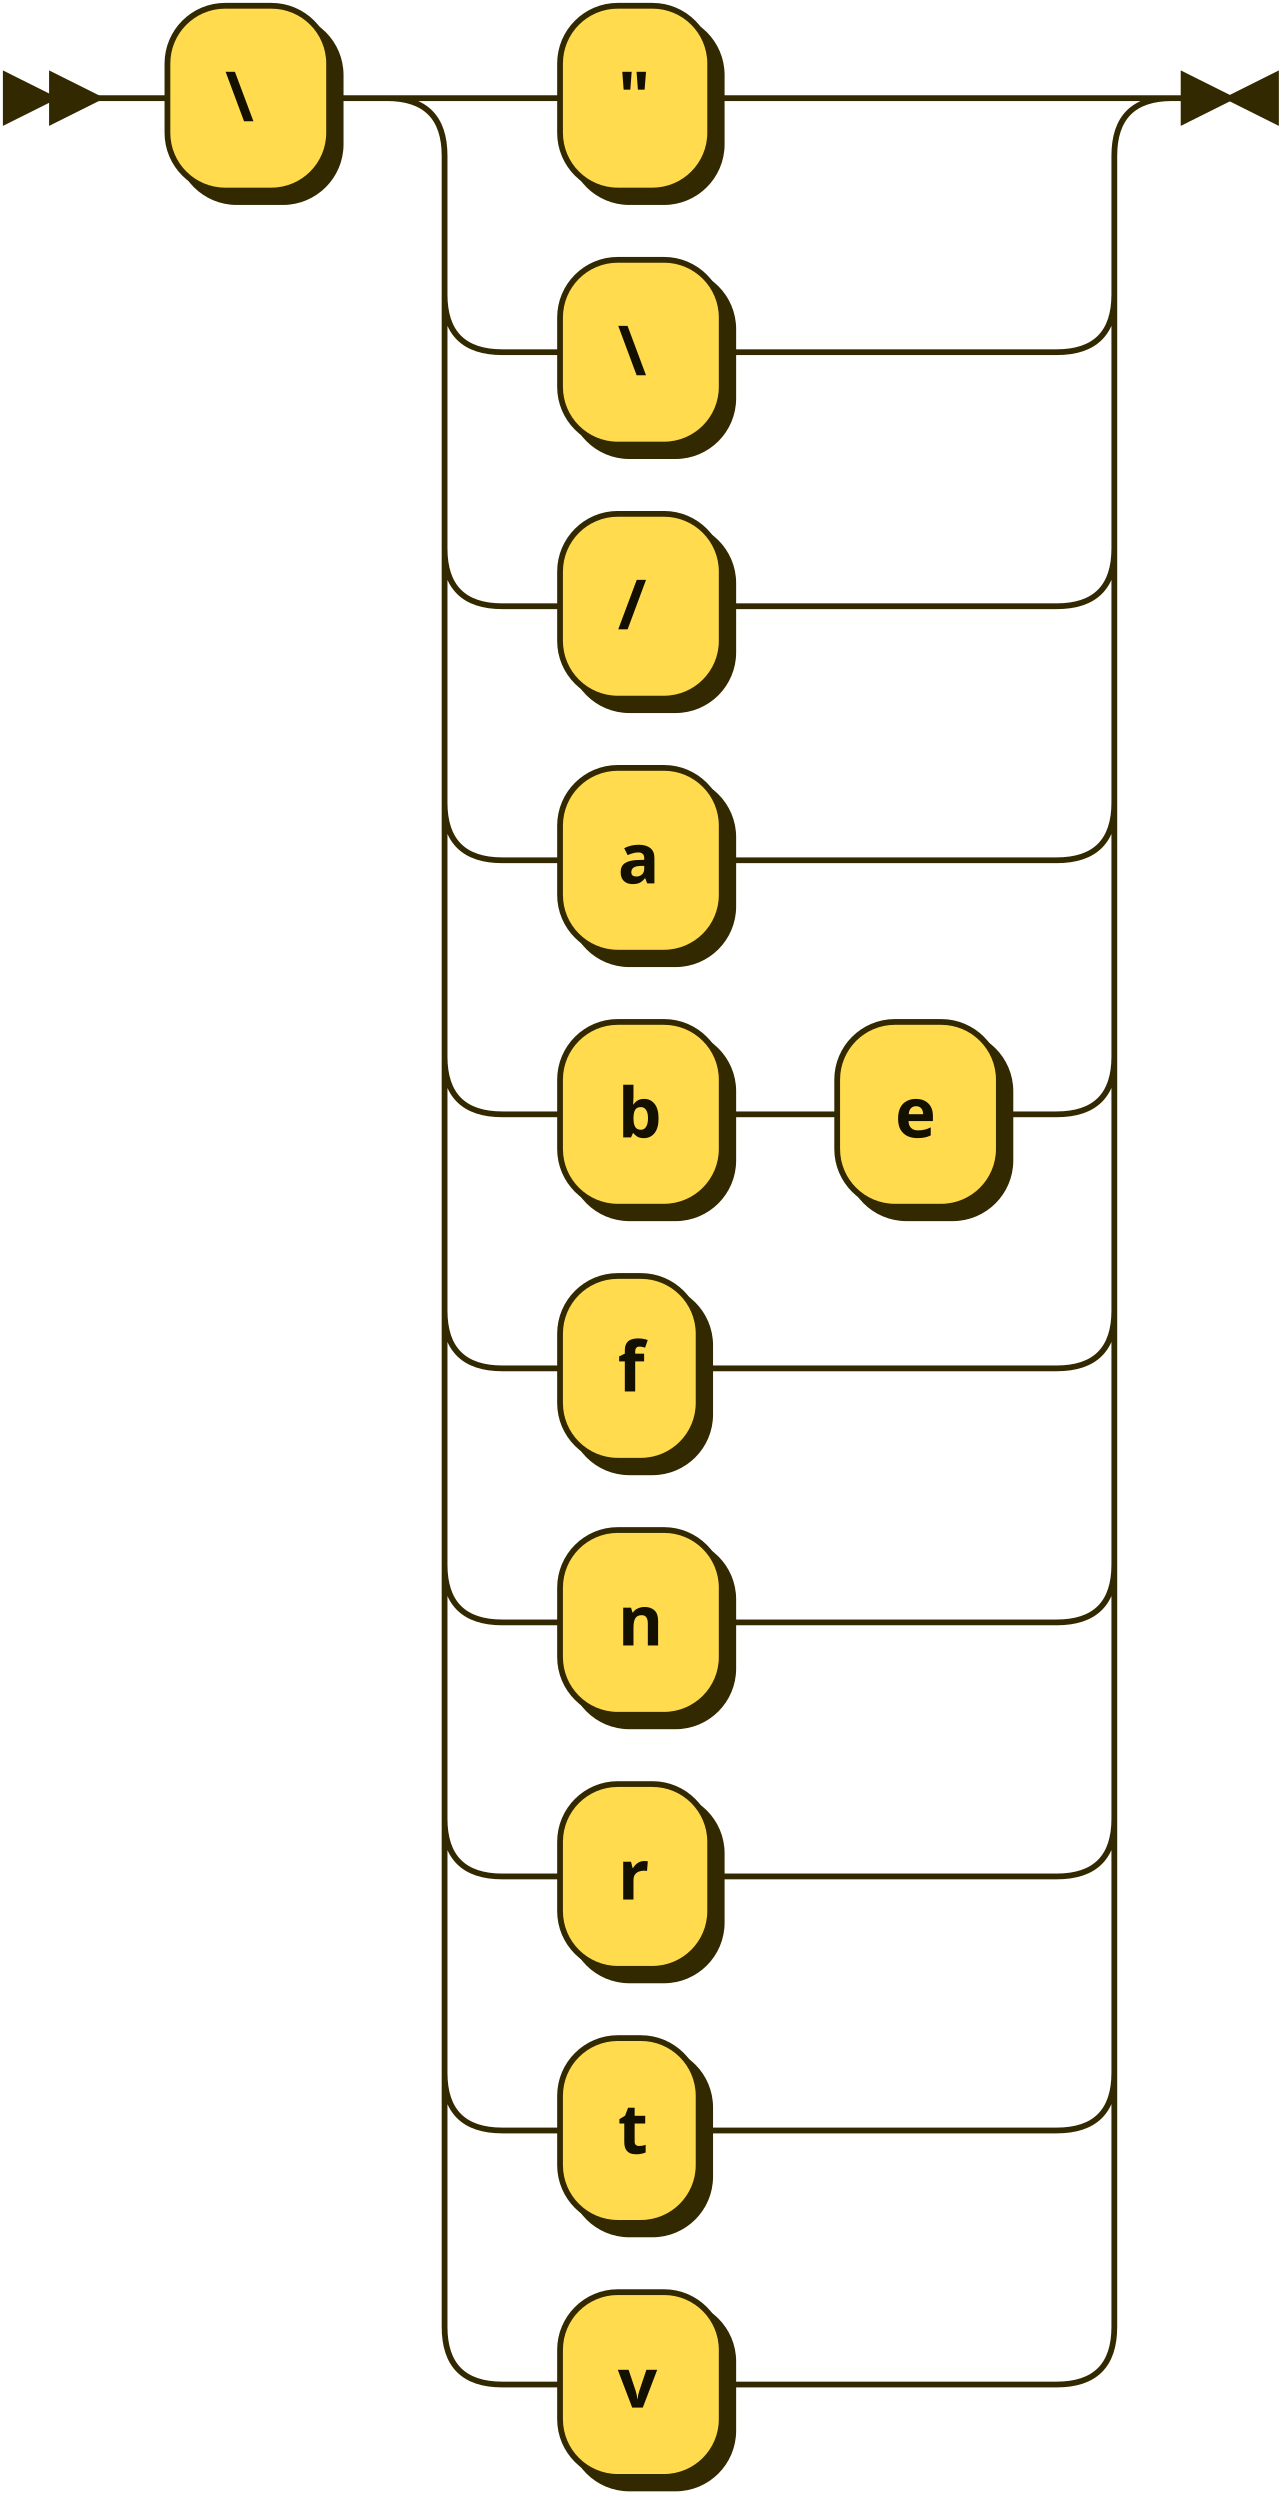
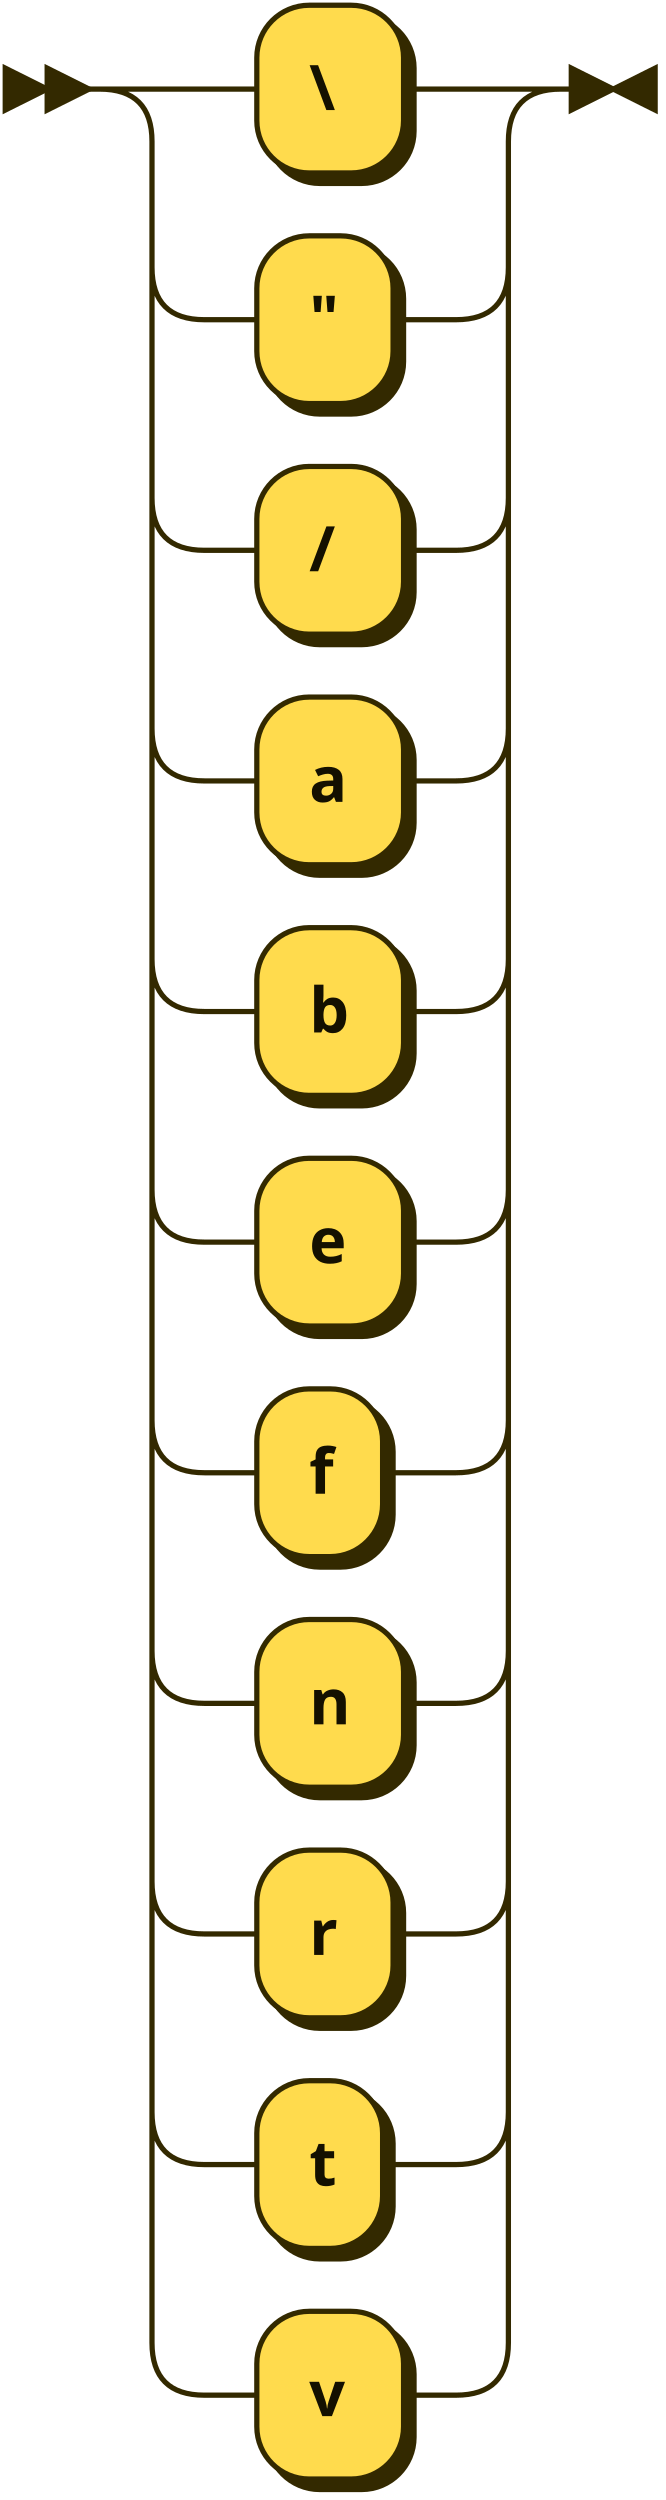
- <svg xmlns="http://www.w3.org/2000/svg" width="223" height="433">
+ <svg xmlns="http://www.w3.org/2000/svg" width="127" height="477">
  <defs>
    <style type="text/css">
    @namespace "http://www.w3.org/2000/svg";
    .line                 {fill: none; stroke: #332900; stroke-width: 1;}
    .bold-line            {stroke: #141000; shape-rendering: crispEdges; stroke-width: 2;}
    .thin-line            {stroke: #1F1800; shape-rendering: crispEdges}
    .filled               {fill: #332900; stroke: none;}
    text.terminal         {font-family: Verdana, Sans-serif;
                            font-size: 12px;
                            fill: #141000;
                            font-weight: bold;
                          }
    text.nonterminal      {font-family: Verdana, Sans-serif;
                            font-size: 12px;
                            fill: #1A1400;
                            font-weight: normal;
                          }
    text.regexp           {font-family: Verdana, Sans-serif;
                            font-size: 12px;
                            fill: #1F1800;
                            font-weight: normal;
                          }
    rect, circle, polygon {fill: #332900; stroke: #332900;}
    rect.terminal         {fill: #FFDB4D; stroke: #332900; stroke-width: 1;}
    rect.nonterminal      {fill: #FFEC9E; stroke: #332900; stroke-width: 1;}
    rect.text             {fill: none; stroke: none;}
    polygon.regexp        {fill: #FFF4C7; stroke: #332900; stroke-width: 1;}
  </style>
  </defs>
  <polygon points="9 17 1 13 1 21" />
  <polygon points="17 17 9 13 9 21" />
-   <rect x="31" y="3" width="28" height="32" rx="10" />
-   <rect x="29" y="1" width="28" height="32" class="terminal" rx="10" />
-   <text class="terminal" x="39" y="21">\</text>
-   <rect x="99" y="3" width="26" height="32" rx="10" />
-   <rect x="97" y="1" width="26" height="32" class="terminal" rx="10" />
-   <text class="terminal" x="107" y="21">"</text>
-   <rect x="99" y="47" width="28" height="32" rx="10" />
-   <rect x="97" y="45" width="28" height="32" class="terminal" rx="10" />
-   <text class="terminal" x="107" y="65">\</text>
-   <rect x="99" y="91" width="28" height="32" rx="10" />
-   <rect x="97" y="89" width="28" height="32" class="terminal" rx="10" />
-   <text class="terminal" x="107" y="109">/</text>
-   <rect x="99" y="135" width="28" height="32" rx="10" />
-   <rect x="97" y="133" width="28" height="32" class="terminal" rx="10" />
-   <text class="terminal" x="107" y="153">a</text>
-   <rect x="99" y="179" width="28" height="32" rx="10" />
-   <rect x="97" y="177" width="28" height="32" class="terminal" rx="10" />
-   <text class="terminal" x="107" y="197">b</text>
-   <rect x="147" y="179" width="28" height="32" rx="10" />
-   <rect x="145" y="177" width="28" height="32" class="terminal" rx="10" />
-   <text class="terminal" x="155" y="197">e</text>
-   <rect x="99" y="223" width="24" height="32" rx="10" />
-   <rect x="97" y="221" width="24" height="32" class="terminal" rx="10" />
-   <text class="terminal" x="107" y="241">f</text>
-   <rect x="99" y="267" width="28" height="32" rx="10" />
-   <rect x="97" y="265" width="28" height="32" class="terminal" rx="10" />
-   <text class="terminal" x="107" y="285">n</text>
-   <rect x="99" y="311" width="26" height="32" rx="10" />
-   <rect x="97" y="309" width="26" height="32" class="terminal" rx="10" />
-   <text class="terminal" x="107" y="329">r</text>
-   <rect x="99" y="355" width="24" height="32" rx="10" />
-   <rect x="97" y="353" width="24" height="32" class="terminal" rx="10" />
-   <text class="terminal" x="107" y="373">t</text>
-   <rect x="99" y="399" width="28" height="32" rx="10" />
-   <rect x="97" y="397" width="28" height="32" class="terminal" rx="10" />
-   <text class="terminal" x="107" y="417">v</text>
-   <path class="line" d="m17 17 h2 m0 0 h10 m28 0 h10 m20 0 h10 m26 0 h10 m0 0 h50 m-116 0 h20 m96 0 h20 m-136 0 q10 0 10 10 m116 0 q0 -10 10 -10 m-126 10 v24 m116 0 v-24 m-116 24 q0 10 10 10 m96 0 q10 0 10 -10 m-106 10 h10 m28 0 h10 m0 0 h48 m-106 -10 v20 m116 0 v-20 m-116 20 v24 m116 0 v-24 m-116 24 q0 10 10 10 m96 0 q10 0 10 -10 m-106 10 h10 m28 0 h10 m0 0 h48 m-106 -10 v20 m116 0 v-20 m-116 20 v24 m116 0 v-24 m-116 24 q0 10 10 10 m96 0 q10 0 10 -10 m-106 10 h10 m28 0 h10 m0 0 h48 m-106 -10 v20 m116 0 v-20 m-116 20 v24 m116 0 v-24 m-116 24 q0 10 10 10 m96 0 q10 0 10 -10 m-106 10 h10 m28 0 h10 m0 0 h10 m28 0 h10 m-106 -10 v20 m116 0 v-20 m-116 20 v24 m116 0 v-24 m-116 24 q0 10 10 10 m96 0 q10 0 10 -10 m-106 10 h10 m24 0 h10 m0 0 h52 m-106 -10 v20 m116 0 v-20 m-116 20 v24 m116 0 v-24 m-116 24 q0 10 10 10 m96 0 q10 0 10 -10 m-106 10 h10 m28 0 h10 m0 0 h48 m-106 -10 v20 m116 0 v-20 m-116 20 v24 m116 0 v-24 m-116 24 q0 10 10 10 m96 0 q10 0 10 -10 m-106 10 h10 m26 0 h10 m0 0 h50 m-106 -10 v20 m116 0 v-20 m-116 20 v24 m116 0 v-24 m-116 24 q0 10 10 10 m96 0 q10 0 10 -10 m-106 10 h10 m24 0 h10 m0 0 h52 m-106 -10 v20 m116 0 v-20 m-116 20 v24 m116 0 v-24 m-116 24 q0 10 10 10 m96 0 q10 0 10 -10 m-106 10 h10 m28 0 h10 m0 0 h48 m23 -396 h-3" />
-   <polygon points="213 17 221 13 221 21" />
-   <polygon points="213 17 205 13 205 21" />
+   <rect x="51" y="3" width="28" height="32" rx="10" />
+   <rect x="49" y="1" width="28" height="32" class="terminal" rx="10" />
+   <text class="terminal" x="59" y="21">\</text>
+   <rect x="51" y="47" width="26" height="32" rx="10" />
+   <rect x="49" y="45" width="26" height="32" class="terminal" rx="10" />
+   <text class="terminal" x="59" y="65">"</text>
+   <rect x="51" y="91" width="28" height="32" rx="10" />
+   <rect x="49" y="89" width="28" height="32" class="terminal" rx="10" />
+   <text class="terminal" x="59" y="109">/</text>
+   <rect x="51" y="135" width="28" height="32" rx="10" />
+   <rect x="49" y="133" width="28" height="32" class="terminal" rx="10" />
+   <text class="terminal" x="59" y="153">a</text>
+   <rect x="51" y="179" width="28" height="32" rx="10" />
+   <rect x="49" y="177" width="28" height="32" class="terminal" rx="10" />
+   <text class="terminal" x="59" y="197">b</text>
+   <rect x="51" y="223" width="28" height="32" rx="10" />
+   <rect x="49" y="221" width="28" height="32" class="terminal" rx="10" />
+   <text class="terminal" x="59" y="241">e</text>
+   <rect x="51" y="267" width="24" height="32" rx="10" />
+   <rect x="49" y="265" width="24" height="32" class="terminal" rx="10" />
+   <text class="terminal" x="59" y="285">f</text>
+   <rect x="51" y="311" width="28" height="32" rx="10" />
+   <rect x="49" y="309" width="28" height="32" class="terminal" rx="10" />
+   <text class="terminal" x="59" y="329">n</text>
+   <rect x="51" y="355" width="26" height="32" rx="10" />
+   <rect x="49" y="353" width="26" height="32" class="terminal" rx="10" />
+   <text class="terminal" x="59" y="373">r</text>
+   <rect x="51" y="399" width="24" height="32" rx="10" />
+   <rect x="49" y="397" width="24" height="32" class="terminal" rx="10" />
+   <text class="terminal" x="59" y="417">t</text>
+   <rect x="51" y="443" width="28" height="32" rx="10" />
+   <rect x="49" y="441" width="28" height="32" class="terminal" rx="10" />
+   <text class="terminal" x="59" y="461">v</text>
+   <path class="line" d="m17 17 h2 m20 0 h10 m28 0 h10 m-68 0 h20 m48 0 h20 m-88 0 q10 0 10 10 m68 0 q0 -10 10 -10 m-78 10 v24 m68 0 v-24 m-68 24 q0 10 10 10 m48 0 q10 0 10 -10 m-58 10 h10 m26 0 h10 m0 0 h2 m-58 -10 v20 m68 0 v-20 m-68 20 v24 m68 0 v-24 m-68 24 q0 10 10 10 m48 0 q10 0 10 -10 m-58 10 h10 m28 0 h10 m-58 -10 v20 m68 0 v-20 m-68 20 v24 m68 0 v-24 m-68 24 q0 10 10 10 m48 0 q10 0 10 -10 m-58 10 h10 m28 0 h10 m-58 -10 v20 m68 0 v-20 m-68 20 v24 m68 0 v-24 m-68 24 q0 10 10 10 m48 0 q10 0 10 -10 m-58 10 h10 m28 0 h10 m-58 -10 v20 m68 0 v-20 m-68 20 v24 m68 0 v-24 m-68 24 q0 10 10 10 m48 0 q10 0 10 -10 m-58 10 h10 m28 0 h10 m-58 -10 v20 m68 0 v-20 m-68 20 v24 m68 0 v-24 m-68 24 q0 10 10 10 m48 0 q10 0 10 -10 m-58 10 h10 m24 0 h10 m0 0 h4 m-58 -10 v20 m68 0 v-20 m-68 20 v24 m68 0 v-24 m-68 24 q0 10 10 10 m48 0 q10 0 10 -10 m-58 10 h10 m28 0 h10 m-58 -10 v20 m68 0 v-20 m-68 20 v24 m68 0 v-24 m-68 24 q0 10 10 10 m48 0 q10 0 10 -10 m-58 10 h10 m26 0 h10 m0 0 h2 m-58 -10 v20 m68 0 v-20 m-68 20 v24 m68 0 v-24 m-68 24 q0 10 10 10 m48 0 q10 0 10 -10 m-58 10 h10 m24 0 h10 m0 0 h4 m-58 -10 v20 m68 0 v-20 m-68 20 v24 m68 0 v-24 m-68 24 q0 10 10 10 m48 0 q10 0 10 -10 m-58 10 h10 m28 0 h10 m23 -440 h-3" />
+   <polygon points="117 17 125 13 125 21" />
+   <polygon points="117 17 109 13 109 21" />
</svg>
